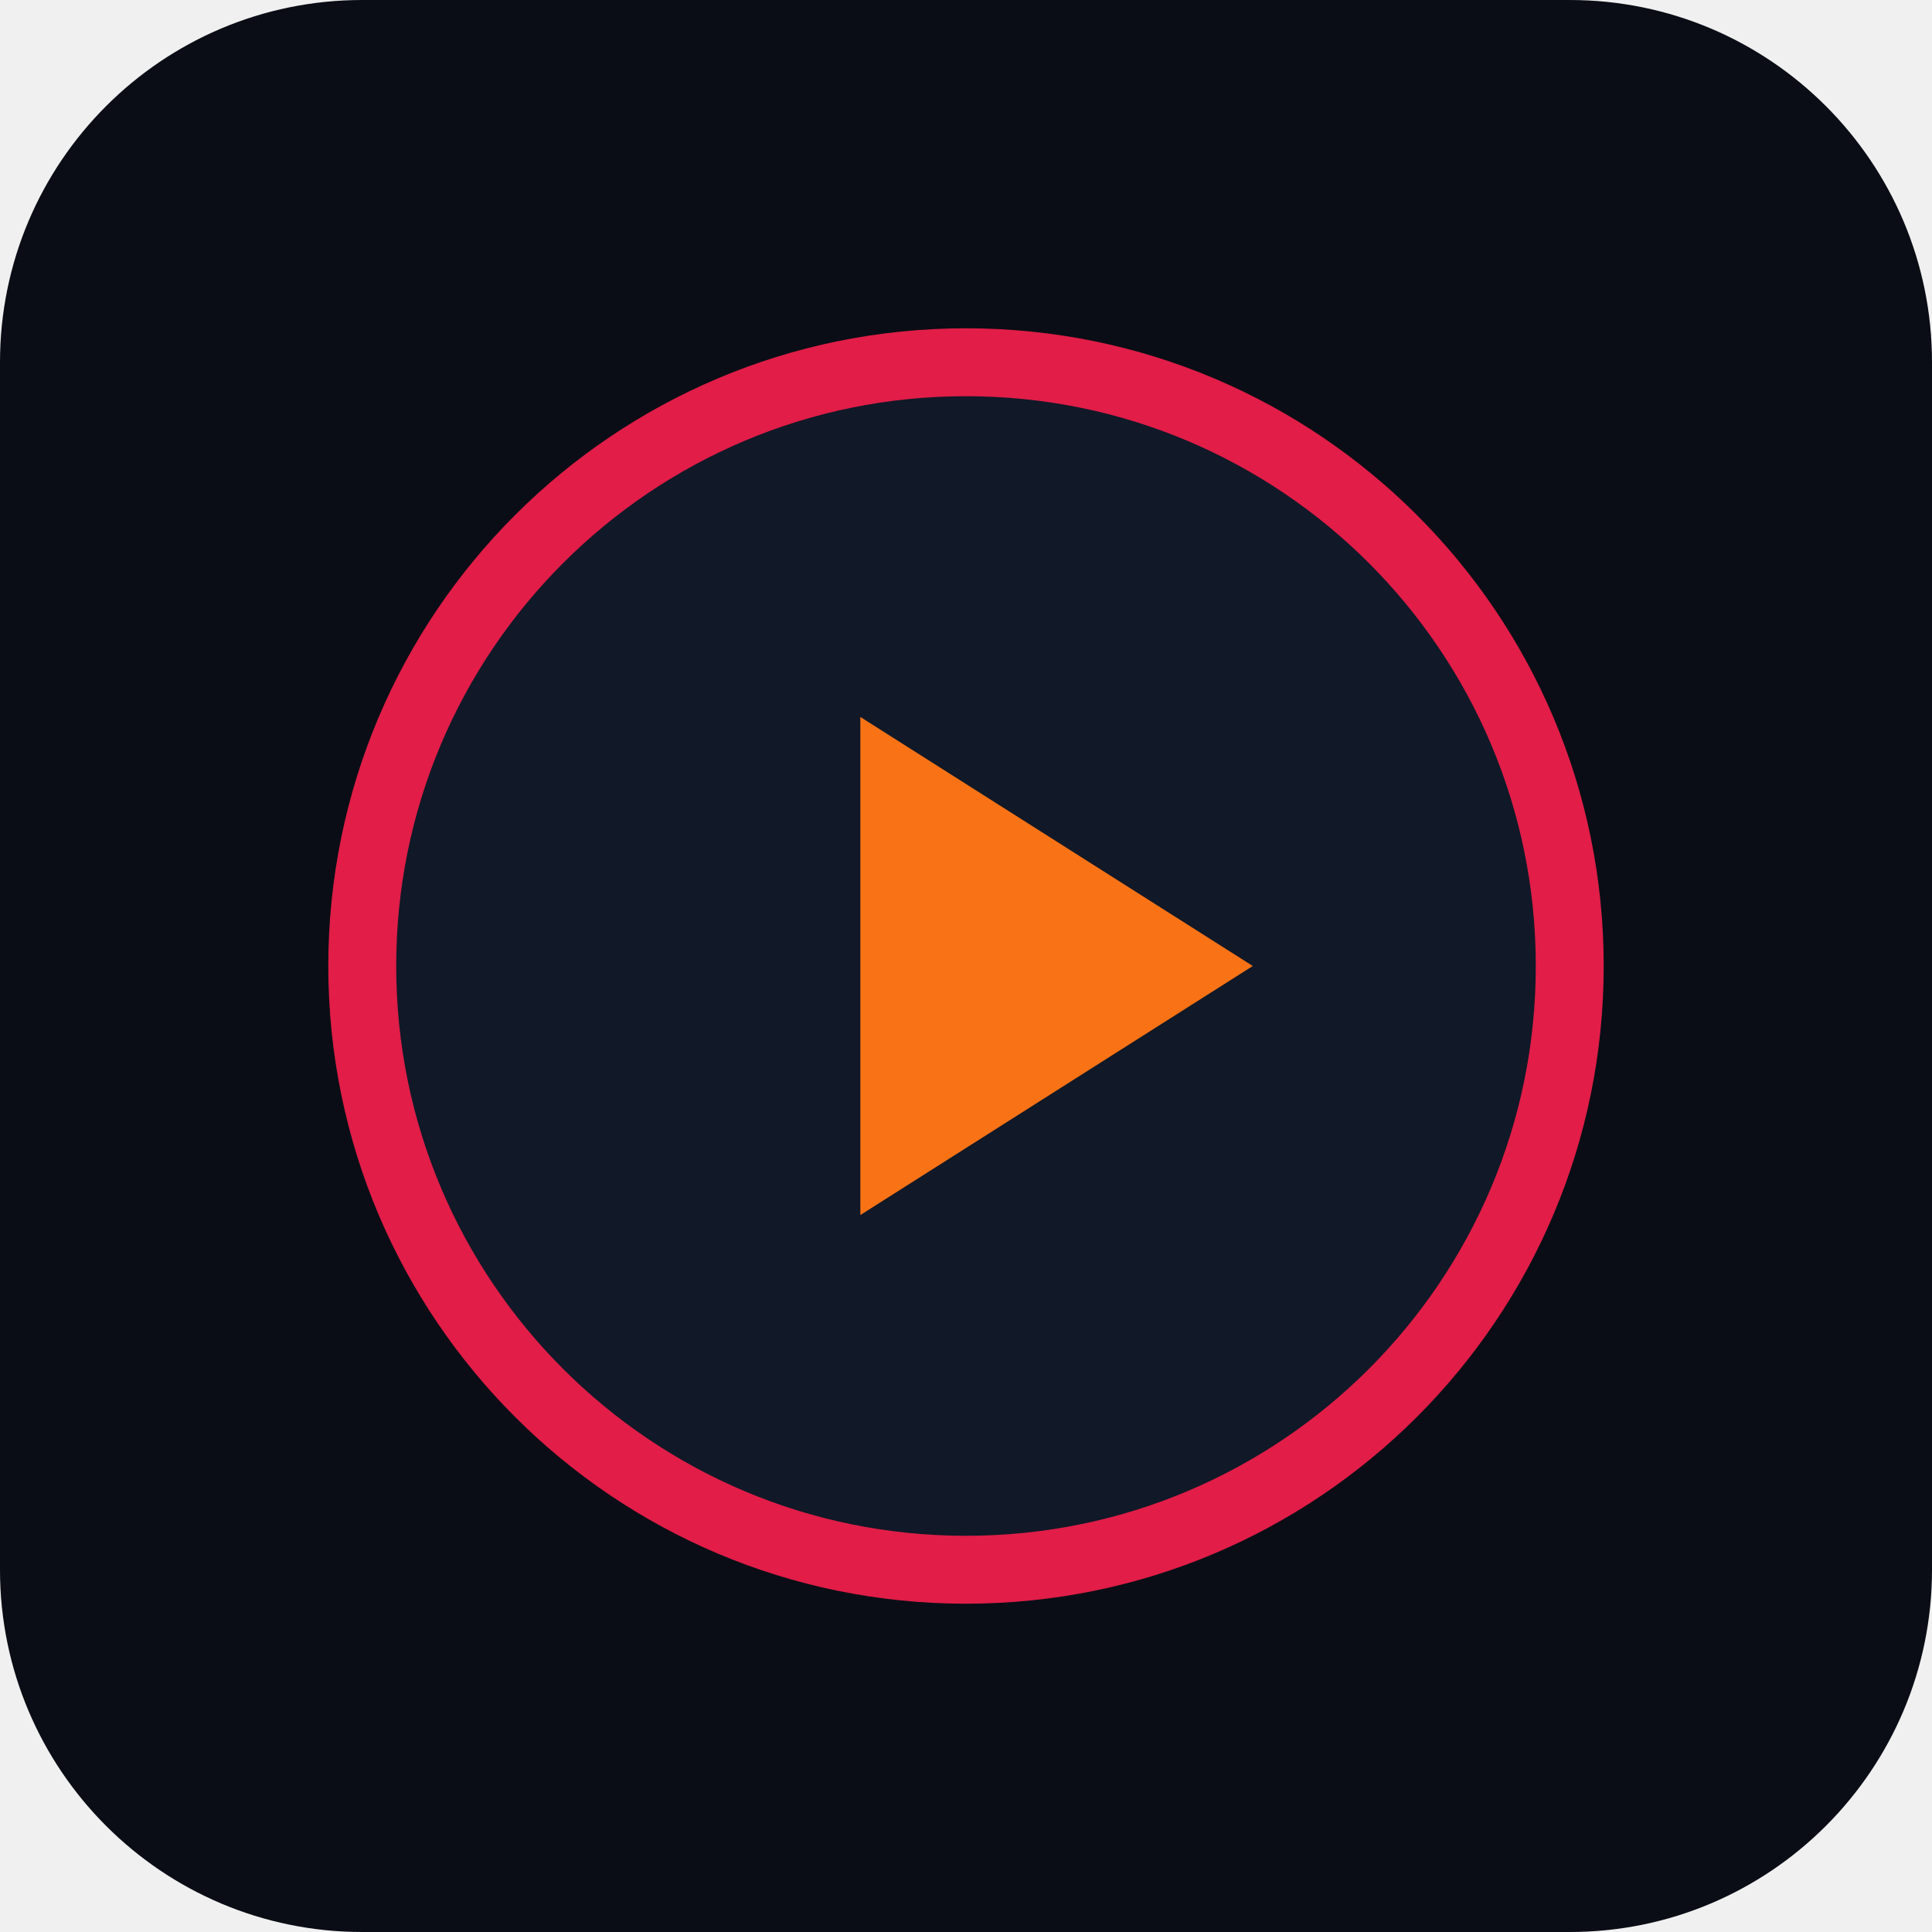
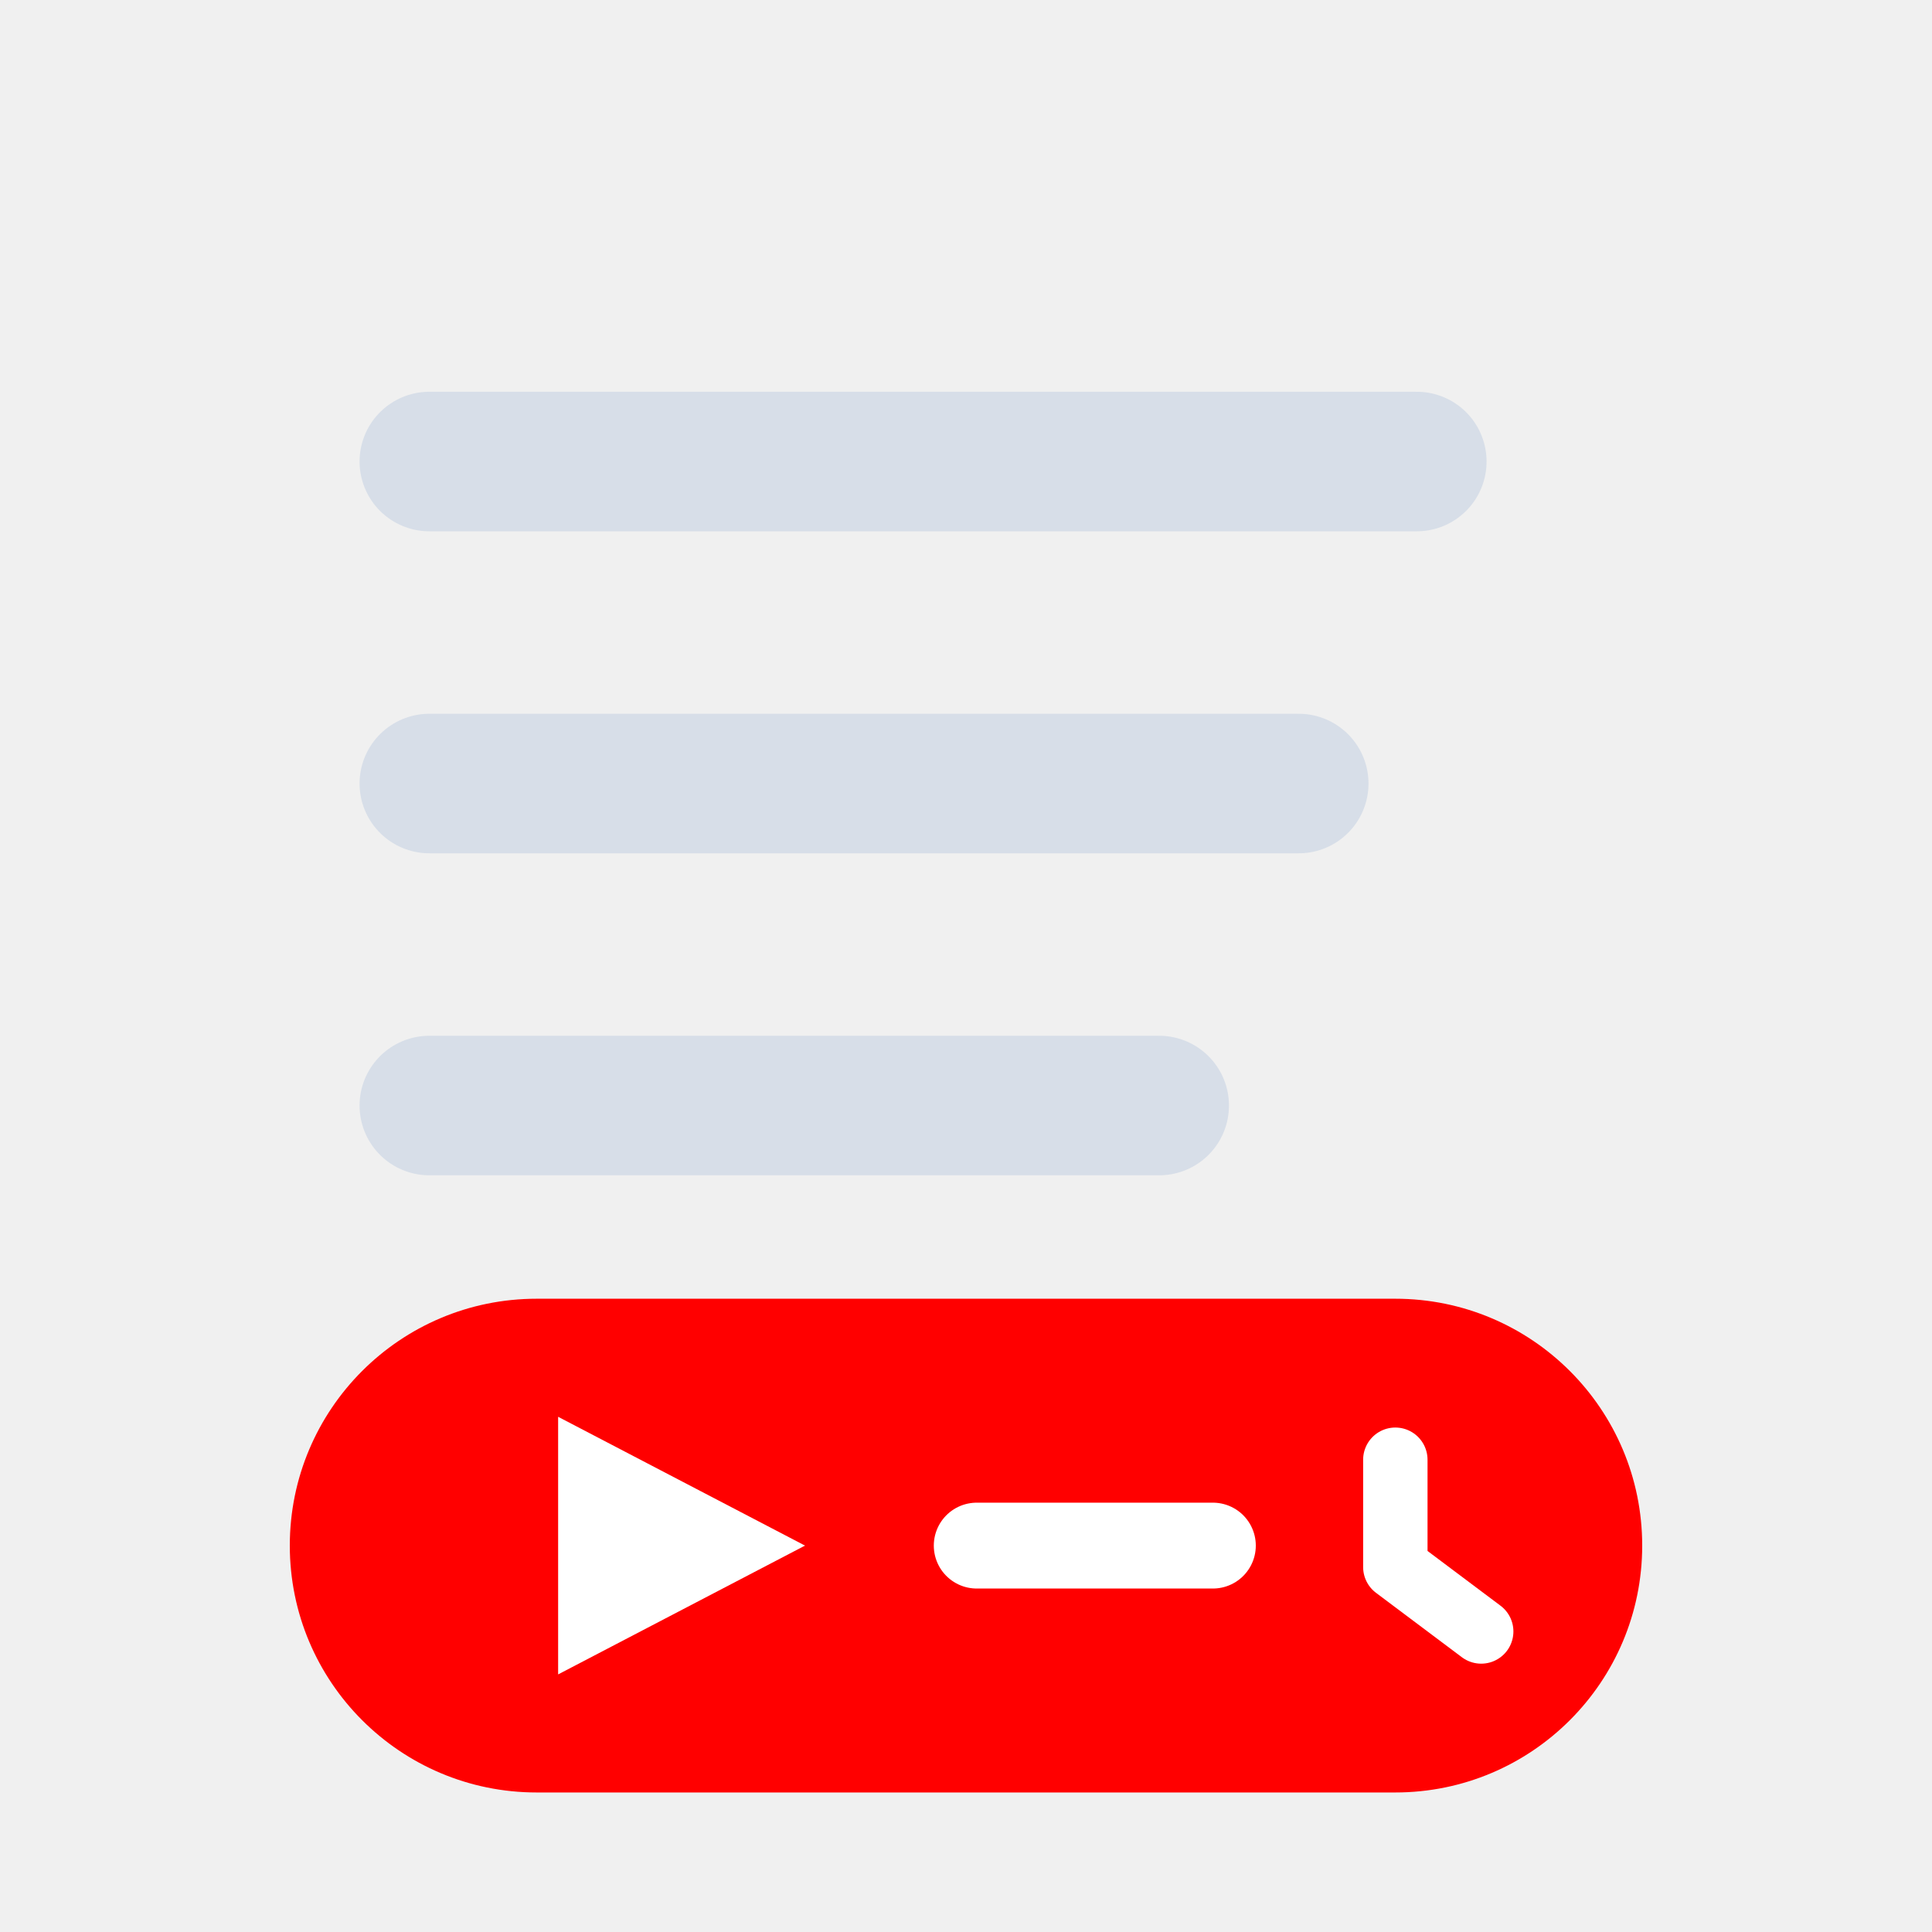
- <svg xmlns="http://www.w3.org/2000/svg" width="512" height="512" viewBox="0 0 512 512" role="img" aria-label="playlist-time icon">
-   <rect width="512" height="512" rx="96" fill="#0A0D15" />
-   <circle cx="256" cy="256" r="160" fill="#111827" stroke="#E11D48" stroke-width="18" />
-   <path d="M228 190L332 256L228 322Z" fill="#F97316" />
+ <svg xmlns="http://www.w3.org/2000/svg" width="512" height="512" viewBox="0 0 180 180" role="img" aria-label="playlist-time icon">
+   <g fill="none" stroke-linecap="round" stroke-linejoin="round">
+     <path d="M40 43H132" stroke="#D7DEE8" stroke-width="13" />
+     <path d="M40 73H121" stroke="#D7DEE8" stroke-width="13" />
+     <path d="M40 103H108" stroke="#D7DEE8" stroke-width="13" />
+     <rect x="27" y="121" width="126" height="46" rx="23" fill="#FF0000" />
+     <path d="M52 132L75 144L52 156Z" fill="#FFFFFF" />
+     <path d="M91 144H113" stroke="#FFFFFF" stroke-width="8" />
+     <path d="M130 136V146L138 152" stroke="#FFFFFF" stroke-width="6" />
+   </g>
</svg>
